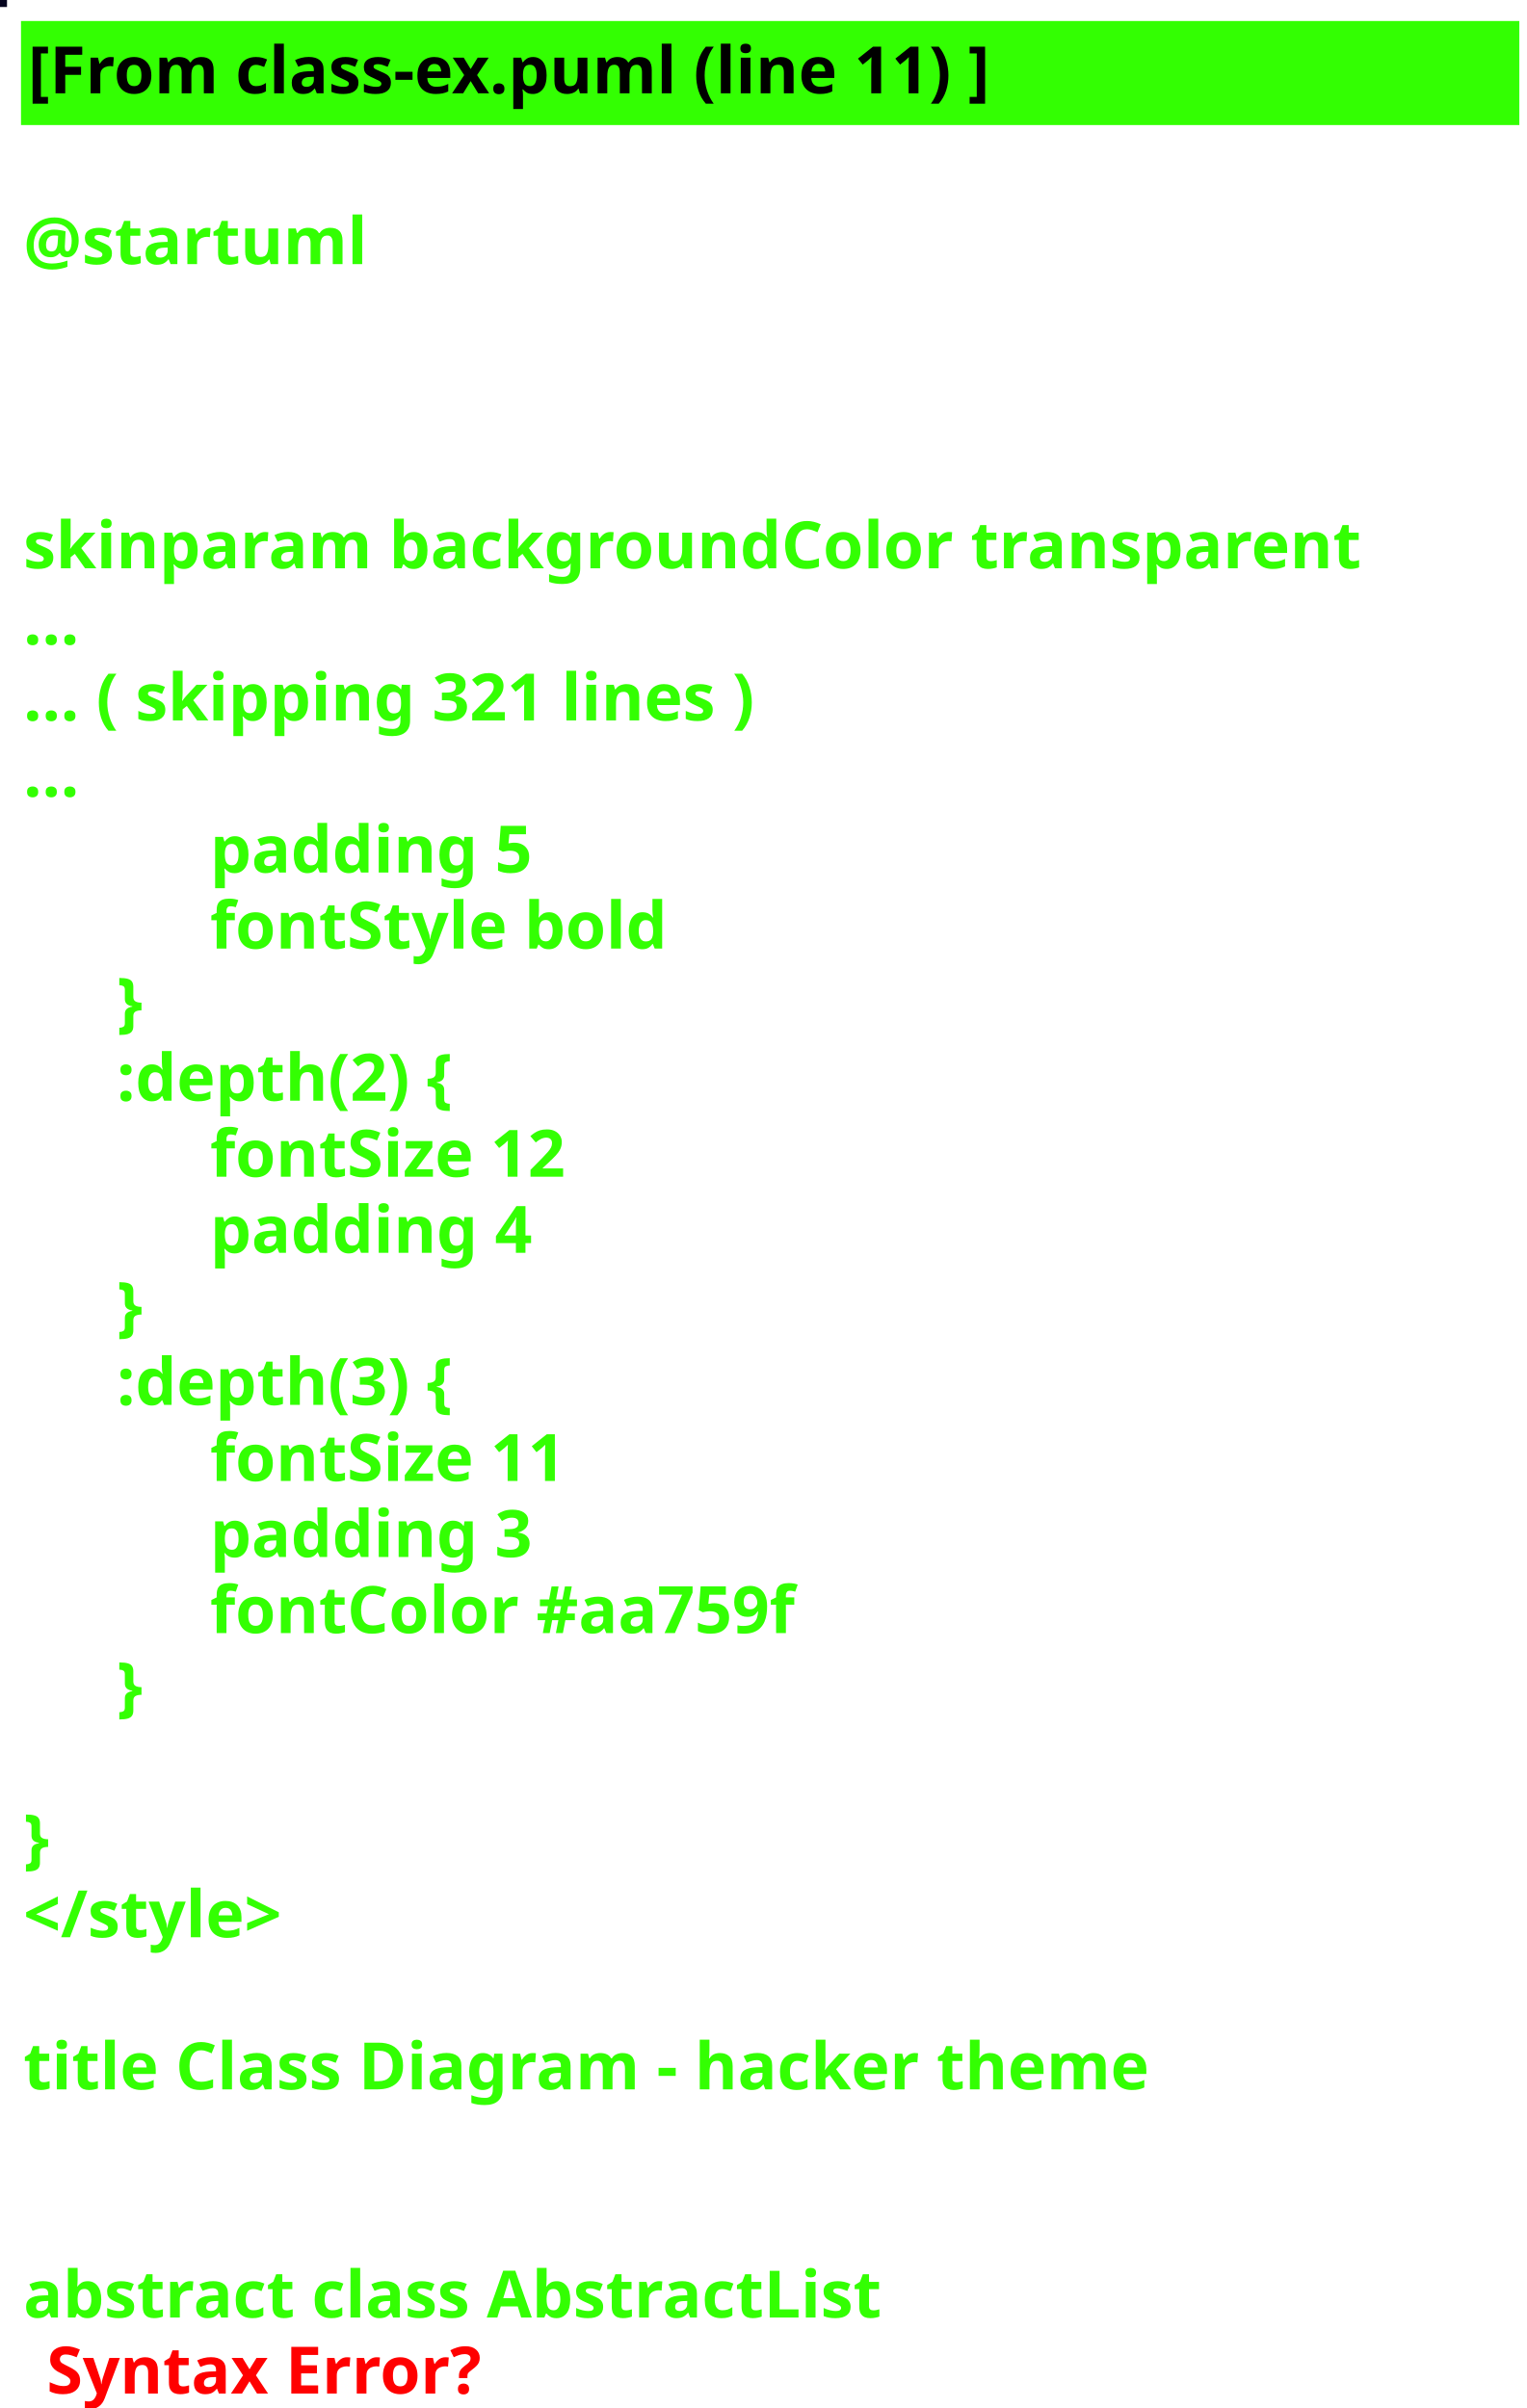
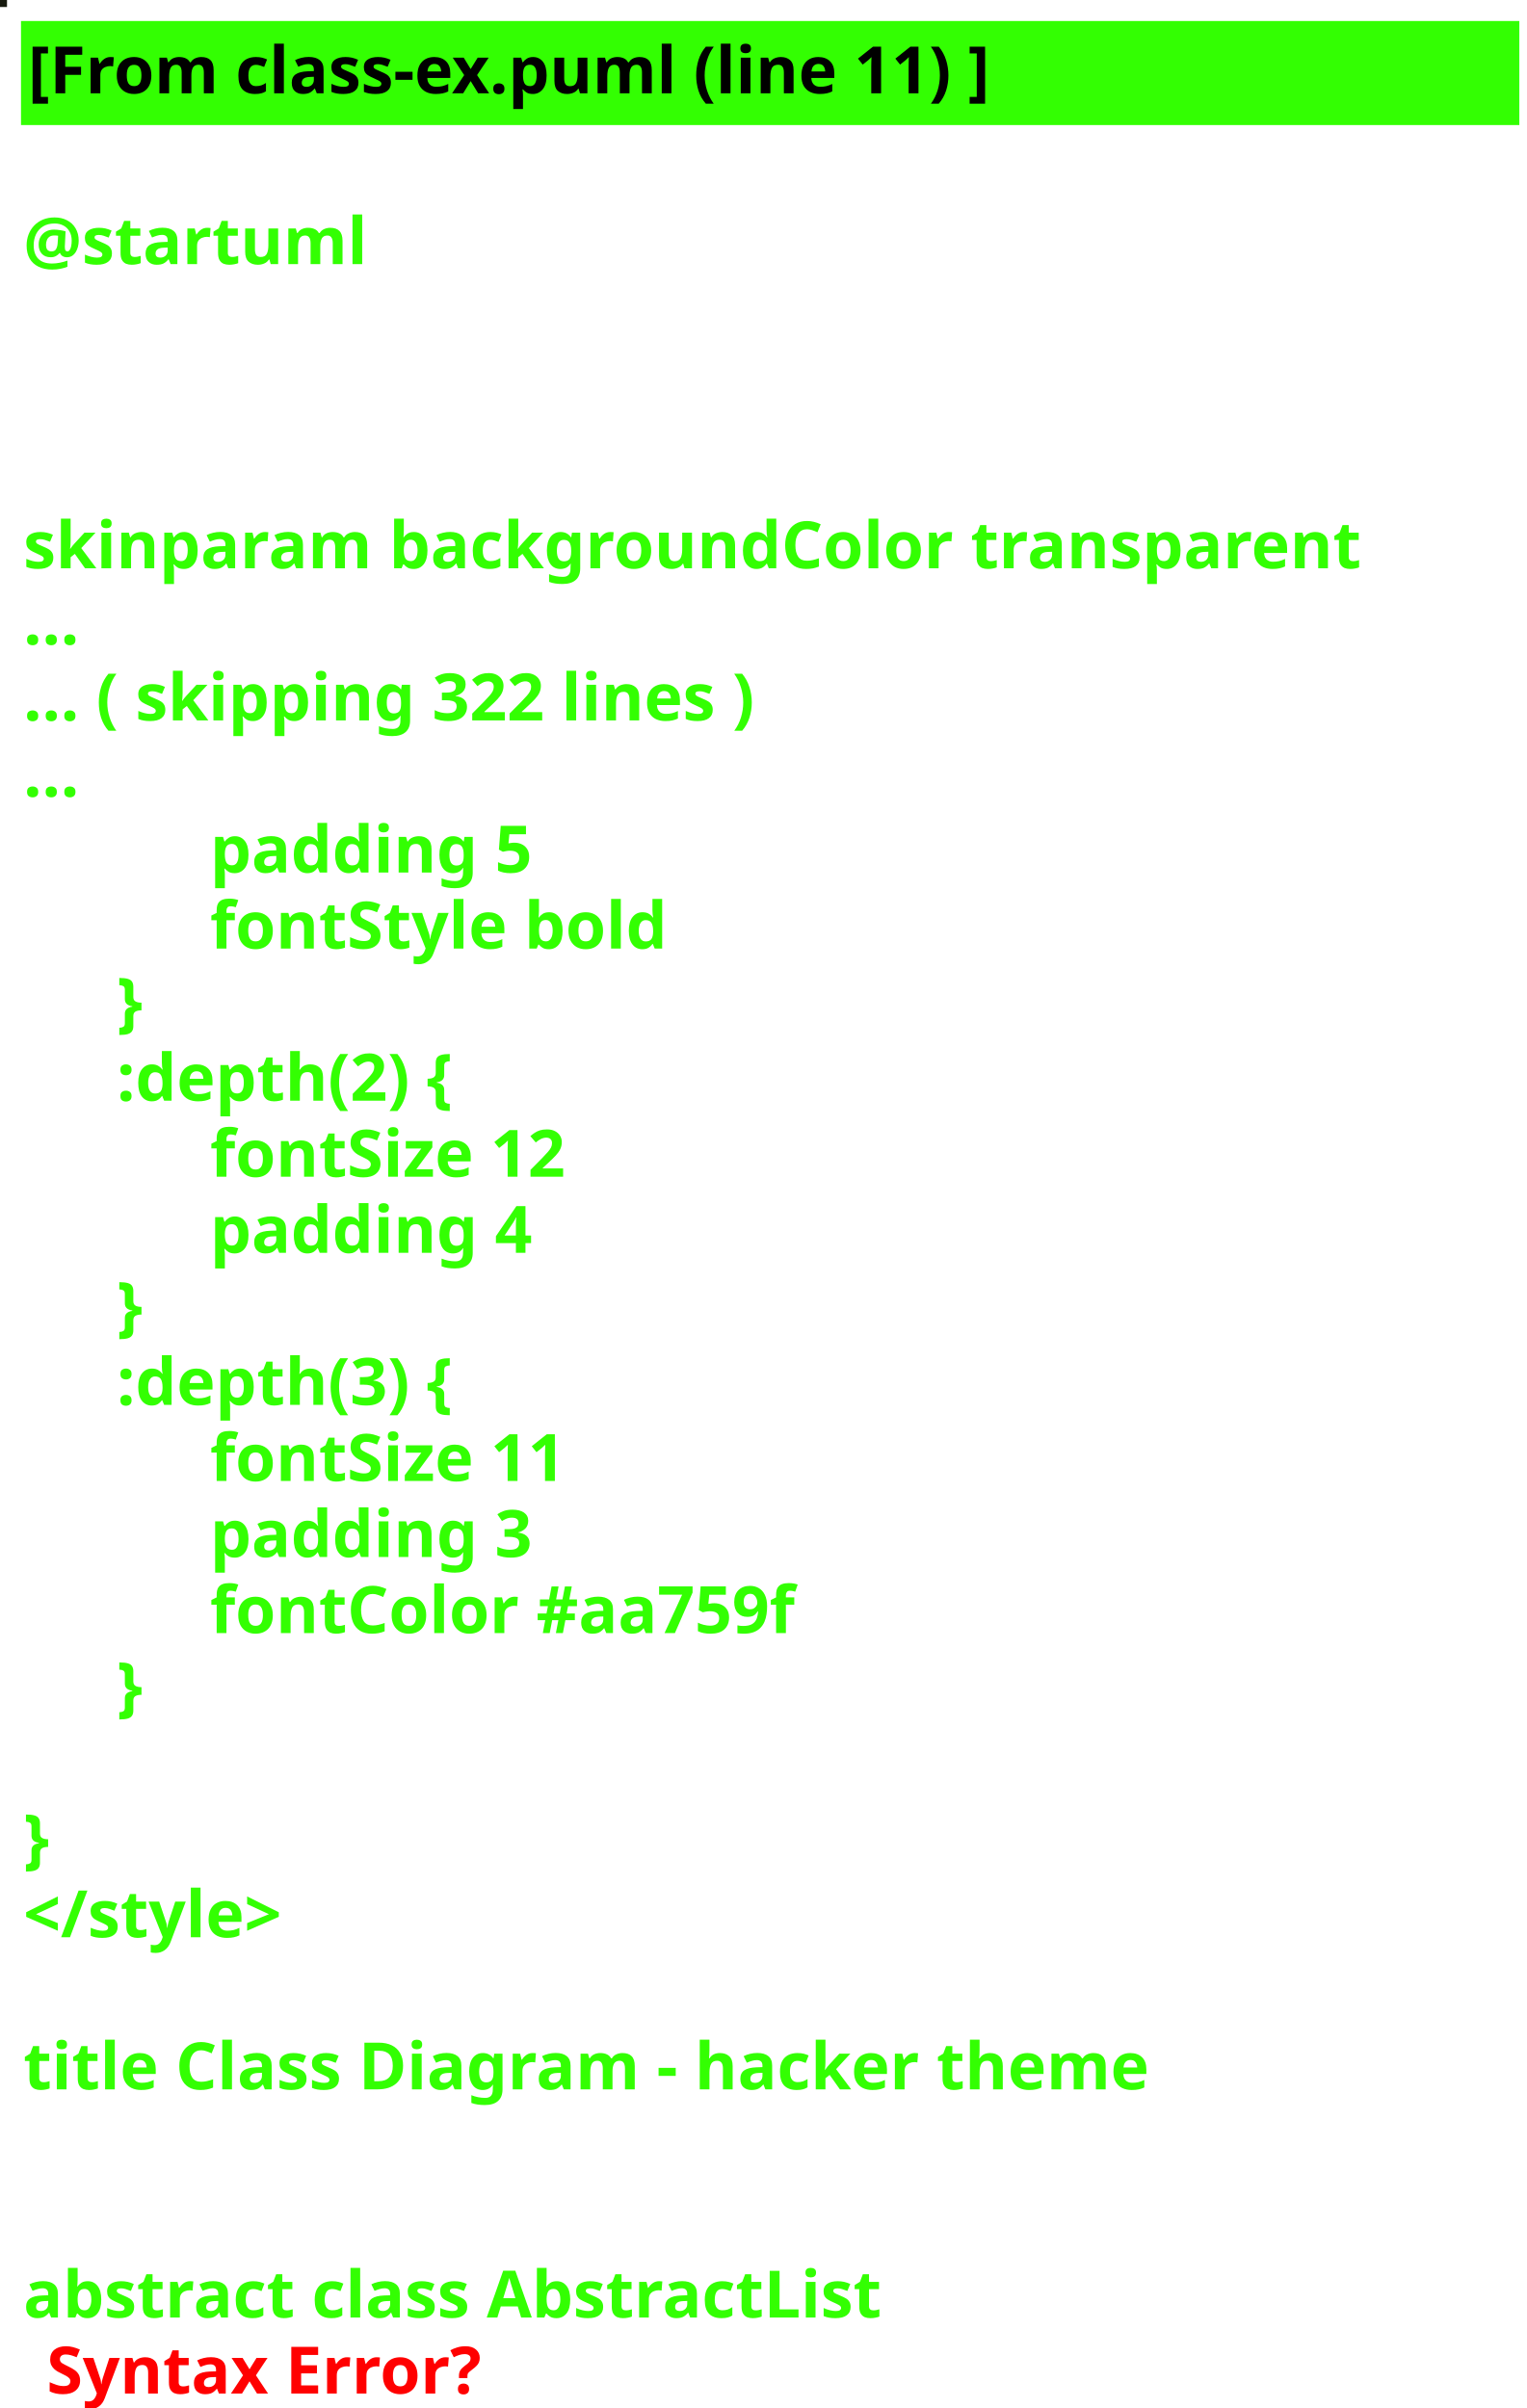
<svg xmlns="http://www.w3.org/2000/svg" contentScriptType="application/ecmascript" contentStyleType="text/css" height="516px" preserveAspectRatio="none" style="width:327px;height:516px;background:#000000;" version="1.1" viewBox="0 0 327 516" width="327px" zoomAndPan="magnify">
  <defs />
  <g>
-     <rect fill="#05041E" height="1" style="stroke: #05041E; stroke-width: 1.0;" width="1" x="0" y="0" />
+     <rect fill="#16190E" height="1" style="stroke: #16190E; stroke-width: 1.0;" width="1" x="0" y="0" />
    <rect fill="#33FF02" height="21.297" style="stroke: #33FF02; stroke-width: 1.0;" width="320" x="5" y="5" />
    <text fill="#000000" font-family="sans-serif" font-size="14" font-weight="bold" lengthAdjust="spacingAndGlyphs" textLength="240" x="6" y="20">[From class-ex.puml (line 11) ]</text>
    <text fill="#33FF02" font-family="sans-serif" font-size="14" font-weight="bold" lengthAdjust="spacingAndGlyphs" textLength="0" x="10" y="40.297" />
    <text fill="#33FF02" font-family="sans-serif" font-size="14" font-weight="bold" lengthAdjust="spacingAndGlyphs" textLength="79" x="5" y="56.594">@startuml</text>
    <text fill="#33FF02" font-family="sans-serif" font-size="14" font-weight="bold" lengthAdjust="spacingAndGlyphs" textLength="0" x="10" y="72.891" />
    <text fill="#33FF02" font-family="sans-serif" font-size="14" font-weight="bold" lengthAdjust="spacingAndGlyphs" textLength="0" x="10" y="89.188" />
    <text fill="#33FF02" font-family="sans-serif" font-size="14" font-weight="bold" lengthAdjust="spacingAndGlyphs" textLength="0" x="10" y="105.484" />
    <text fill="#33FF02" font-family="sans-serif" font-size="14" font-weight="bold" lengthAdjust="spacingAndGlyphs" textLength="320" x="5" y="121.781">skinparam backgroundColor transparent</text>
    <text fill="#33FF02" font-family="sans-serif" font-size="14" font-weight="bold" lengthAdjust="spacingAndGlyphs" textLength="15" x="5" y="138.078">...</text>
-     <text fill="#33FF02" font-family="sans-serif" font-size="14" font-weight="bold" lengthAdjust="spacingAndGlyphs" textLength="185" x="5" y="154.375">... ( skipping 321 lines )</text>
+     <text fill="#33FF02" font-family="sans-serif" font-size="14" font-weight="bold" lengthAdjust="spacingAndGlyphs" textLength="185" x="5" y="154.375">... ( skipping 322 lines )</text>
    <text fill="#33FF02" font-family="sans-serif" font-size="14" font-weight="bold" lengthAdjust="spacingAndGlyphs" textLength="15" x="5" y="170.672">...</text>
    <text fill="#33FF02" font-family="sans-serif" font-size="14" font-weight="bold" lengthAdjust="spacingAndGlyphs" textLength="78" x="45" y="186.969">padding 5</text>
    <text fill="#33FF02" font-family="sans-serif" font-size="14" font-weight="bold" lengthAdjust="spacingAndGlyphs" textLength="110" x="45" y="203.266">fontStyle bold</text>
    <text fill="#33FF02" font-family="sans-serif" font-size="14" font-weight="bold" lengthAdjust="spacingAndGlyphs" textLength="10" x="25" y="219.562">}</text>
    <text fill="#33FF02" font-family="sans-serif" font-size="14" font-weight="bold" lengthAdjust="spacingAndGlyphs" textLength="89" x="25" y="235.859">:depth(2) {</text>
    <text fill="#33FF02" font-family="sans-serif" font-size="14" font-weight="bold" lengthAdjust="spacingAndGlyphs" textLength="90" x="45" y="252.156">fontSize 12</text>
    <text fill="#33FF02" font-family="sans-serif" font-size="14" font-weight="bold" lengthAdjust="spacingAndGlyphs" textLength="78" x="45" y="268.453">padding 4</text>
    <text fill="#33FF02" font-family="sans-serif" font-size="14" font-weight="bold" lengthAdjust="spacingAndGlyphs" textLength="10" x="25" y="284.75">}</text>
    <text fill="#33FF02" font-family="sans-serif" font-size="14" font-weight="bold" lengthAdjust="spacingAndGlyphs" textLength="89" x="25" y="301.047">:depth(3) {</text>
    <text fill="#33FF02" font-family="sans-serif" font-size="14" font-weight="bold" lengthAdjust="spacingAndGlyphs" textLength="90" x="45" y="317.344">fontSize 11</text>
    <text fill="#33FF02" font-family="sans-serif" font-size="14" font-weight="bold" lengthAdjust="spacingAndGlyphs" textLength="78" x="45" y="333.641">padding 3</text>
    <text fill="#33FF02" font-family="sans-serif" font-size="14" font-weight="bold" lengthAdjust="spacingAndGlyphs" textLength="145" x="45" y="349.938">fontColor #aa759f</text>
    <text fill="#33FF02" font-family="sans-serif" font-size="14" font-weight="bold" lengthAdjust="spacingAndGlyphs" textLength="10" x="25" y="366.234">}</text>
    <text fill="#33FF02" font-family="sans-serif" font-size="14" font-weight="bold" lengthAdjust="spacingAndGlyphs" textLength="0" x="10" y="382.531" />
    <text fill="#33FF02" font-family="sans-serif" font-size="14" font-weight="bold" lengthAdjust="spacingAndGlyphs" textLength="10" x="5" y="398.828">}</text>
    <text fill="#33FF02" font-family="sans-serif" font-size="14" font-weight="bold" lengthAdjust="spacingAndGlyphs" textLength="67" x="5" y="415.125">&lt;/style&gt;</text>
    <text fill="#33FF02" font-family="sans-serif" font-size="14" font-weight="bold" lengthAdjust="spacingAndGlyphs" textLength="0" x="10" y="431.422" />
    <text fill="#33FF02" font-family="sans-serif" font-size="14" font-weight="bold" lengthAdjust="spacingAndGlyphs" textLength="271" x="5" y="447.719">title Class Diagram - hacker theme</text>
    <text fill="#33FF02" font-family="sans-serif" font-size="14" font-weight="bold" lengthAdjust="spacingAndGlyphs" textLength="0" x="10" y="464.016" />
    <text fill="#33FF02" font-family="sans-serif" font-size="14" font-weight="bold" lengthAdjust="spacingAndGlyphs" textLength="0" x="10" y="480.312" />
    <text fill="#33FF02" font-family="sans-serif" font-size="14" font-weight="bold" lengthAdjust="spacingAndGlyphs" textLength="210" x="5" y="496.609">abstract class AbstractList</text>
    <text fill="#FF0000" font-family="sans-serif" font-size="14" font-weight="bold" lengthAdjust="spacingAndGlyphs" textLength="106" x="10" y="512.906">Syntax Error?</text>
  </g>
</svg>
